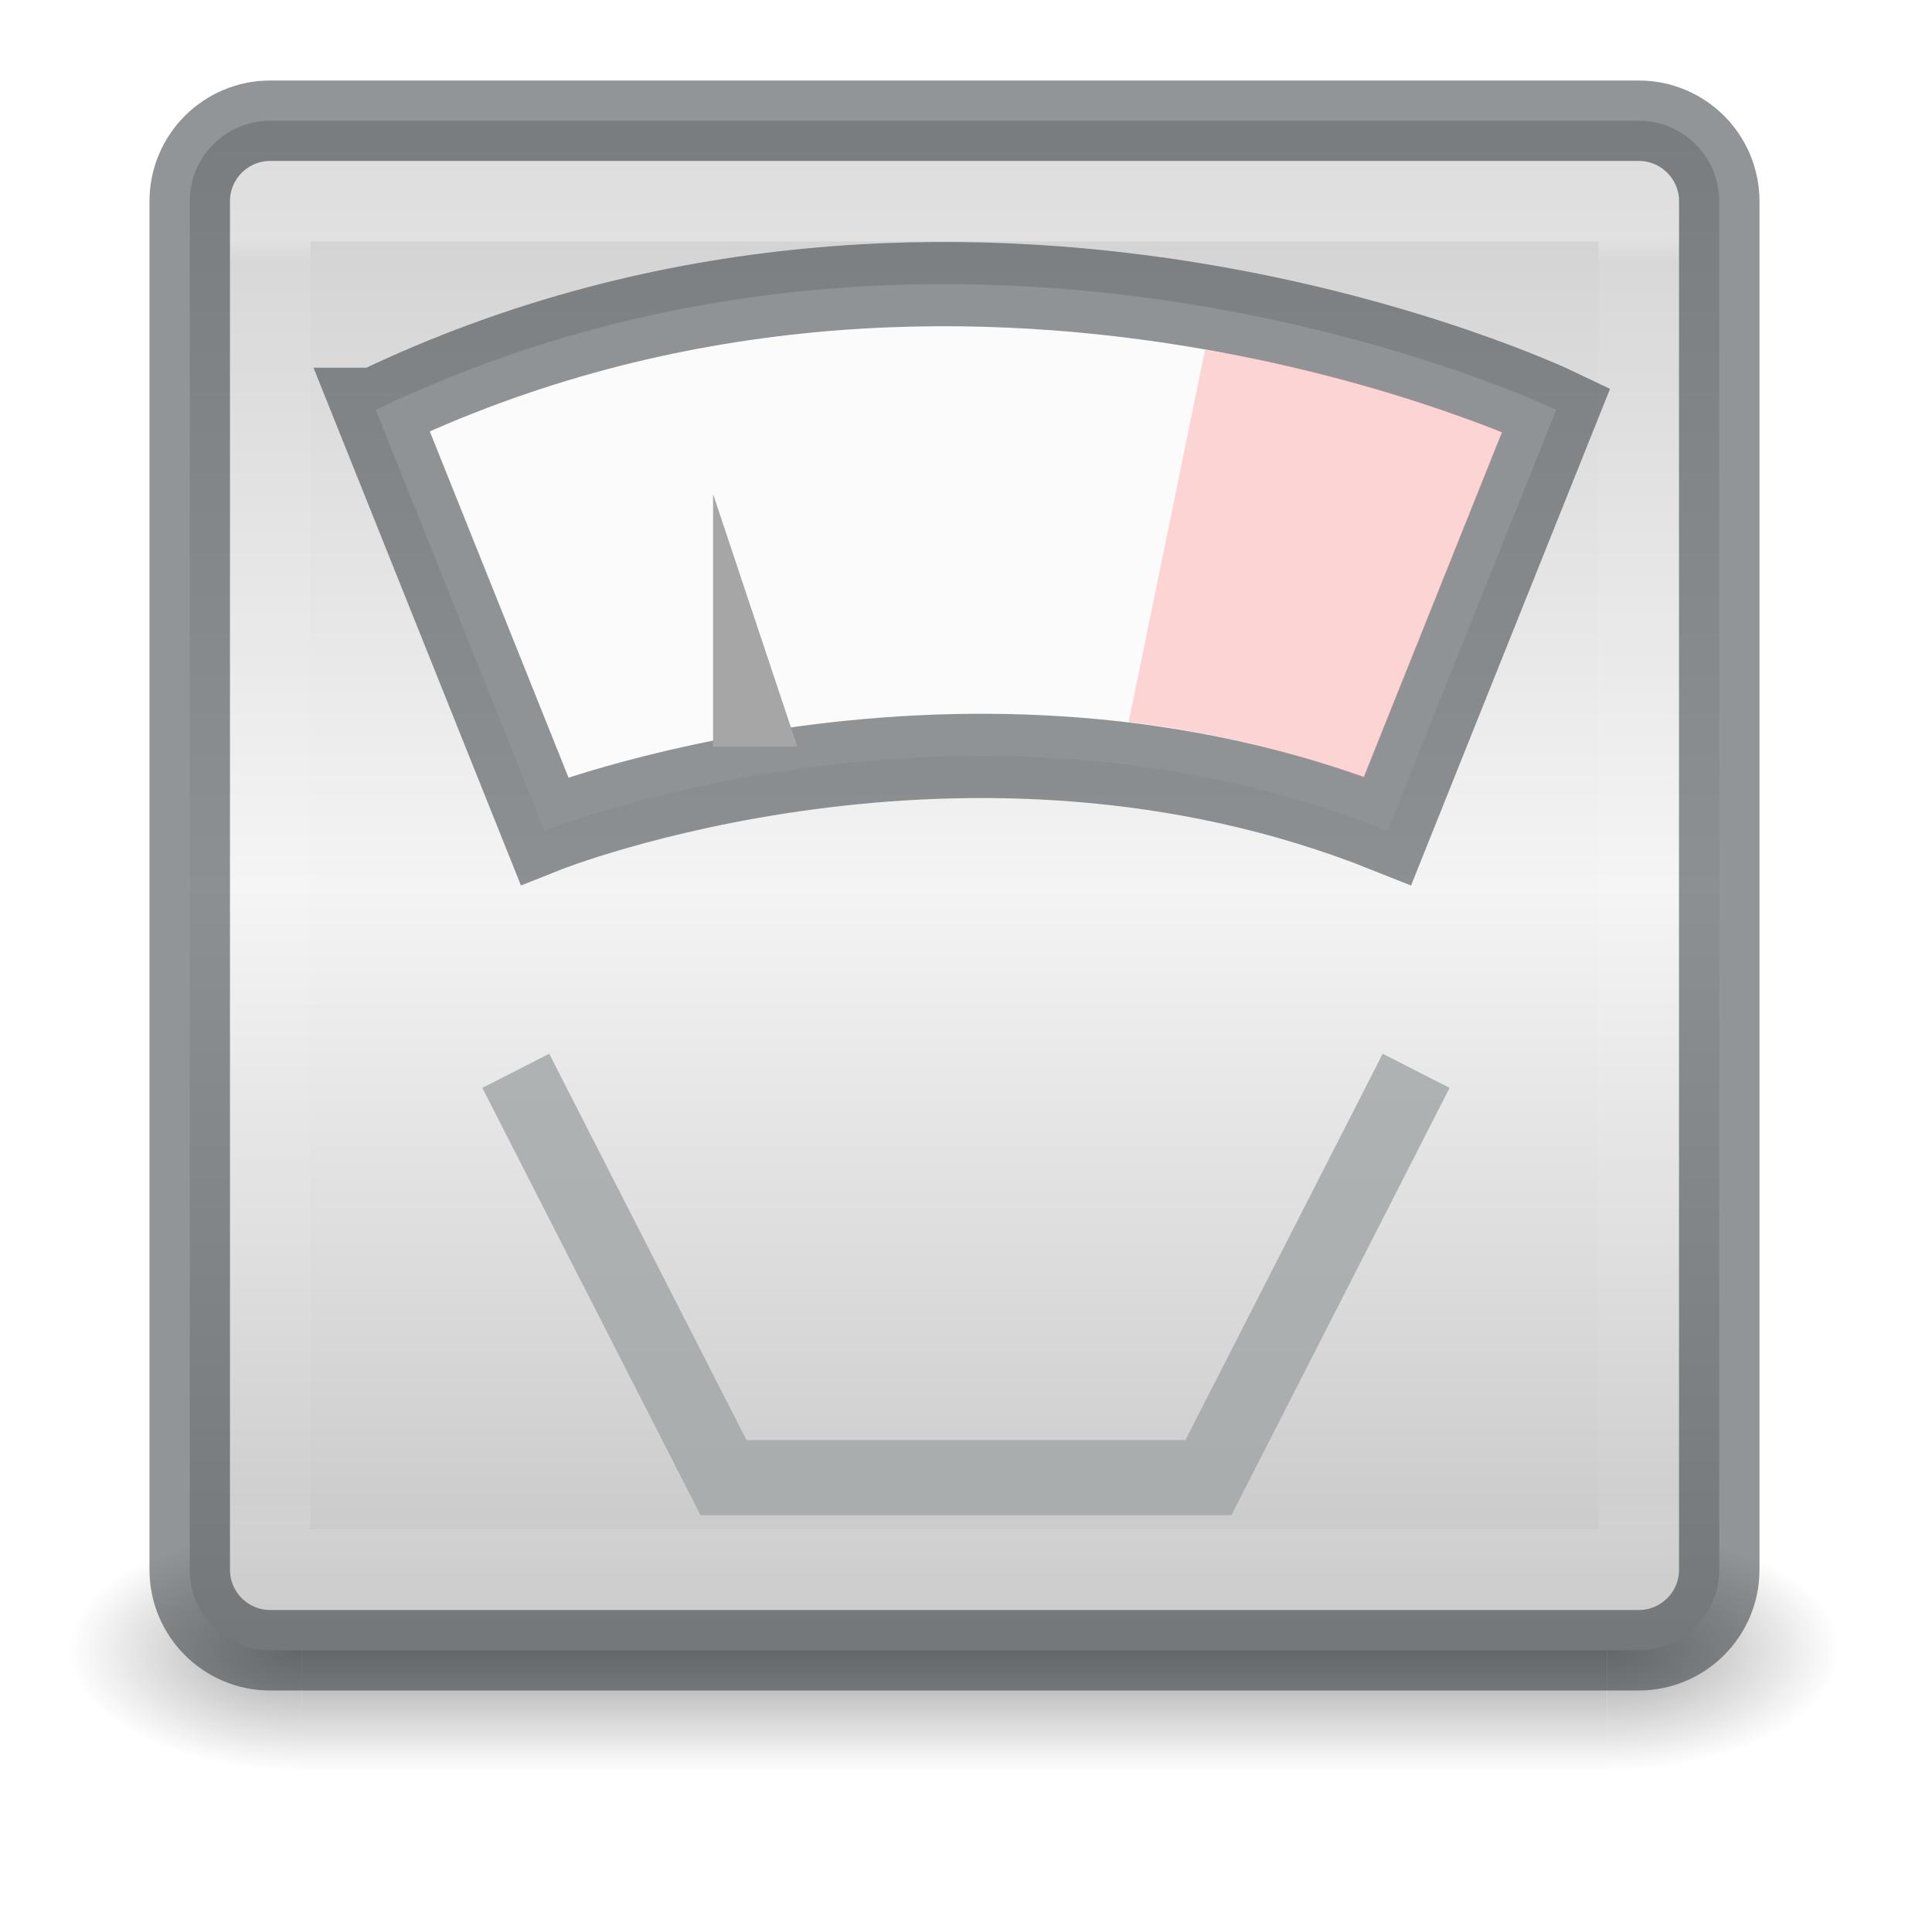
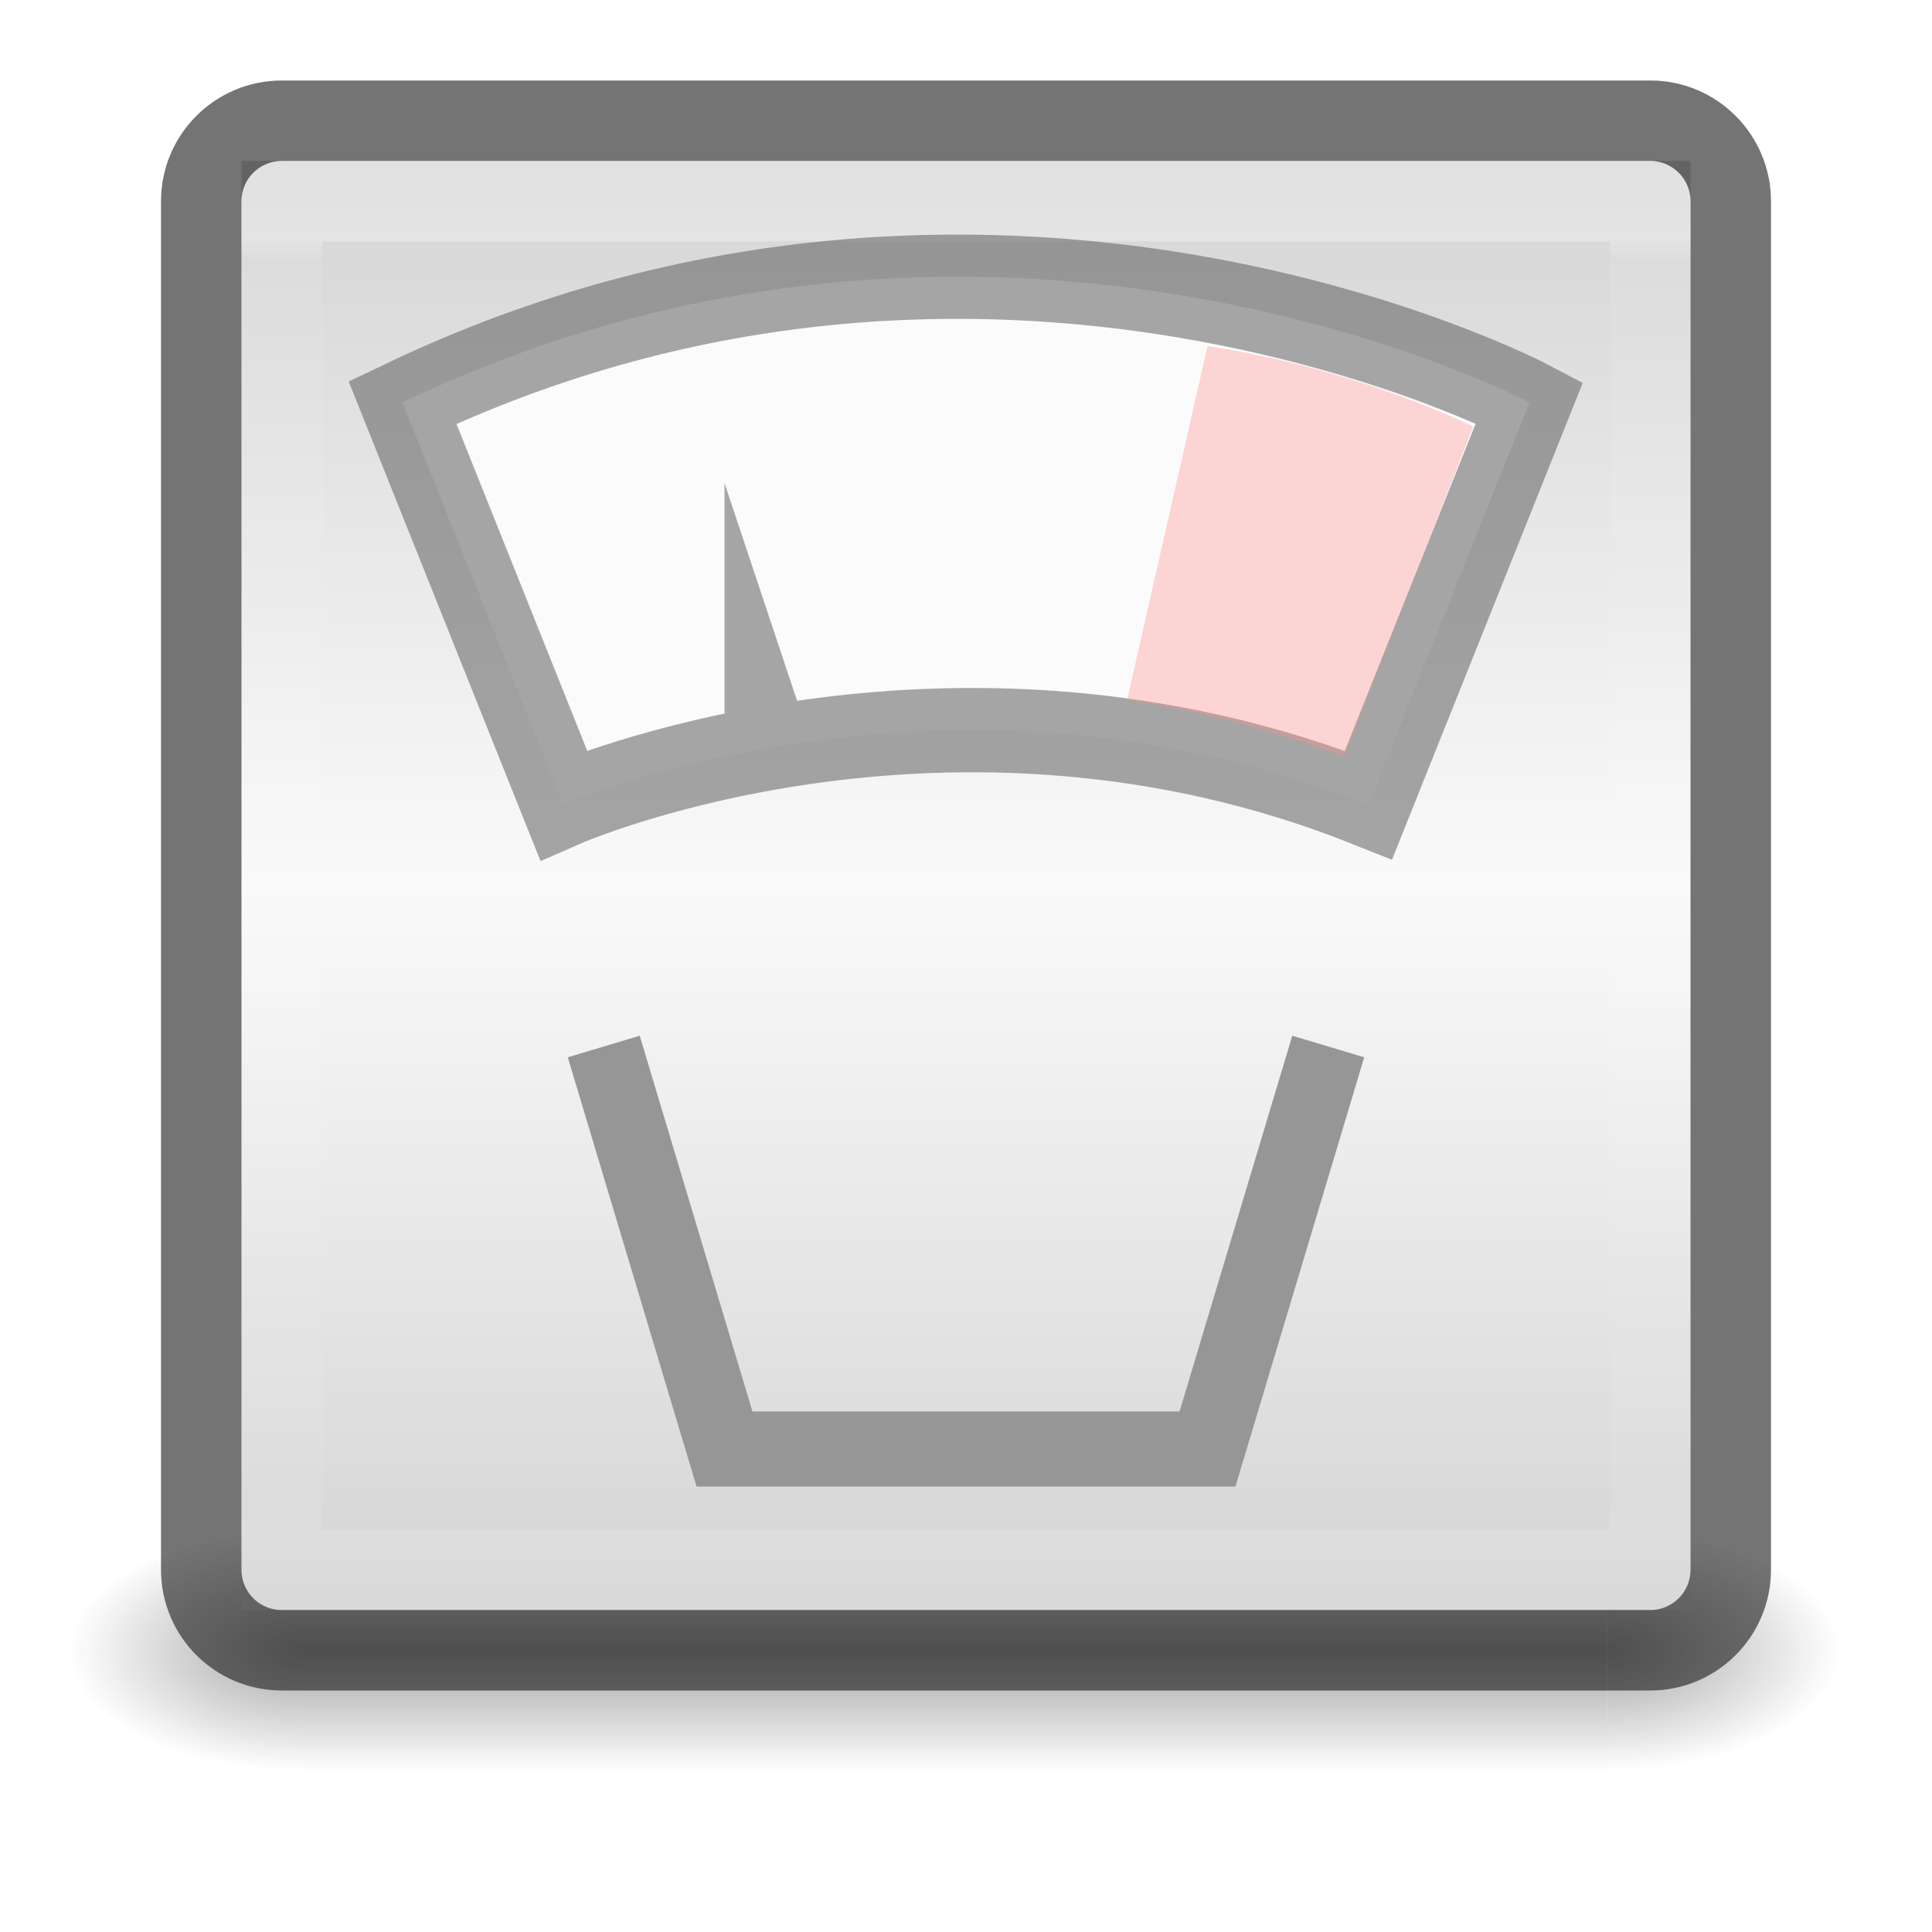
<svg xmlns="http://www.w3.org/2000/svg" xmlns:xlink="http://www.w3.org/1999/xlink" width="24" height="24" viewBox="0 0 24 24" id="svg2" version="1.1">
  <defs id="defs4">
+     <linearGradient id="linearGradient894">
+       <stop offset="0" style="stop-color:#c1c1c1;stop-opacity:1" id="stop888" />
+       <stop offset="1" style="stop-color:#181818;stop-opacity:0" id="stop892" />
+     </linearGradient>
    <linearGradient id="linearGradient1757">
-       <stop id="stop1751" offset="0" style="stop-color:#cccccc;stop-opacity:1" />
-       <stop style="stop-color:#f4f4f4;stop-opacity:1" offset="0.5" id="stop1753" />
-       <stop style="stop-color:#c1c1c1;stop-opacity:1" offset="1" id="stop1755" />
+       <stop id="stop1751" offset="0" style="stop-color:#d4d4d4;stop-opacity:1" />
+       <stop style="stop-color:#fafafa;stop-opacity:1" offset="0.5" id="stop1753" />
+       <stop style="stop-color:#d4d4d4;stop-opacity:1" offset="1" id="stop1755" />
    </linearGradient>
    <linearGradient id="linearGradient855">
      <stop style="stop-color:#cccccc;stop-opacity:1" offset="0" id="stop849" />
      <stop id="stop851" offset="0.381" style="stop-color:#f4f4f4;stop-opacity:1" />
      <stop id="stop853" offset="1" style="stop-color:#c1c1c1;stop-opacity:1" />
    </linearGradient>
    <linearGradient id="linearGradient23419">
      <stop id="stop23421" style="stop-color:#000000;stop-opacity:1" offset="0" />
      <stop id="stop23423" style="stop-color:#000000;stop-opacity:0" offset="1" />
    </linearGradient>
    <linearGradient id="linearGradient4806-2-9">
      <stop id="stop4808-4-6" style="stop-color:#ffffff;stop-opacity:1" offset="0" />
      <stop id="stop4810-0-9" style="stop-color:#ffffff;stop-opacity:0.235" offset="0.424" />
      <stop id="stop4812-8-7" style="stop-color:#ffffff;stop-opacity:0.157" offset="0.821" />
      <stop id="stop4814-0-7" style="stop-color:#ffffff;stop-opacity:0.392" offset="1" />
    </linearGradient>
    <linearGradient xlink:href="#linearGradient4806-2-9" id="linearGradient7487" gradientUnits="userSpaceOnUse" gradientTransform="matrix(0.5306906,0,0,0.5306906,-26.30317,-2.78869)" x1="71.204" y1="15.369" x2="71.204" y2="40.496" />
    <linearGradient xlink:href="#linearGradient4251" id="linearGradient7483" gradientUnits="userSpaceOnUse" gradientTransform="matrix(0.1875,0,0,0.1875,-74.99999,-40.875)" x1="304" y1="98" x2="368" y2="210" />
    <linearGradient id="linearGradient4251">
      <stop id="stop4259" offset="0" style="stop-color:#cccccc;stop-opacity:1" />
      <stop style="stop-color:#f4f4f4;stop-opacity:1" offset="0.52" id="stop6460" />
      <stop style="stop-color:#c1c1c1;stop-opacity:1" offset="1" id="stop4183" />
    </linearGradient>
    <linearGradient xlink:href="#linearGradient4806-2-9" id="linearGradient7475" gradientUnits="userSpaceOnUse" gradientTransform="matrix(0.7756248,0,0,0.7756247,-43.98156,-9.61425)" x1="71.204" y1="15.369" x2="71.204" y2="40.496" />
    <linearGradient xlink:href="#linearGradient4140" id="linearGradient6964" gradientUnits="userSpaceOnUse" gradientTransform="matrix(0.2,0,0,0.2,-55.19999,-18.80001)" x1="288" y1="106" x2="384" y2="202" />
    <linearGradient id="linearGradient4140">
      <stop id="stop4142" offset="0" style="stop-color:#f9c440;stop-opacity:1" />
      <stop style="stop-color:#fff394;stop-opacity:1" offset="0.502" id="stop5784" />
      <stop id="stop4144" offset="1" style="stop-color:#f9c440;stop-opacity:1" />
    </linearGradient>
    <radialGradient r="10.625" fy="4.625" fx="62.625" cy="4.625" cx="62.625" gradientTransform="matrix(1.129412,0,0,0.2823525,-20.72941,36.69412)" gradientUnits="userSpaceOnUse" id="radialGradient3090-9-3" xlink:href="#linearGradient23419" />
    <linearGradient x1="12.913" y1="17.534" x2="12.913" y2="20.187" id="linearGradient3223" xlink:href="#linearGradient23419" gradientUnits="userSpaceOnUse" gradientTransform="matrix(1.018157,0,0,-1.019533,-0.3581614,31.48114)" />
-     <linearGradient x1="24" y1="6.549" x2="24" y2="41.229" id="linearGradient3233" xlink:href="#linearGradient4095" gradientUnits="userSpaceOnUse" gradientTransform="matrix(0.4594595,0,0,0.4594595,0.8313633,-0.0282682)" />
+     <linearGradient x1="24" y1="6.549" x2="24" y2="41.229" id="linearGradient3233" xlink:href="#linearGradient4095" gradientUnits="userSpaceOnUse" gradientTransform="matrix(0.4594595,0,0,0.4594595,0.9729748,-0.0270236)" />
    <linearGradient id="linearGradient4095">
      <stop id="stop4097" style="stop-color:#ffffff;stop-opacity:1" offset="0" />
      <stop id="stop4100" style="stop-color:#ffffff;stop-opacity:0.235" offset="0.017" />
      <stop id="stop4102" style="stop-color:#ffffff;stop-opacity:0.157" offset="0.98" />
      <stop id="stop4104" style="stop-color:#ffffff;stop-opacity:0.392" offset="1" />
    </linearGradient>
    <radialGradient cx="8.881" cy="10.003" r="12.672" fx="8.35" fy="10.003" id="radialGradient3215" xlink:href="#linearGradient855" gradientUnits="userSpaceOnUse" gradientTransform="matrix(1.0729164e-7,1.893958,-5.680493,3.2179669e-7,68.8233,-16.81938)" />
    <linearGradient id="linearGradient2867-449-88-871-390-598-476-591-434-148-57-177-8-3-3-6-4-8-8-8-5">
      <stop id="stop3750-1-0-7-6-6-1-3-9-3" style="stop-color:#919caf;stop-opacity:1" offset="0" />
      <stop id="stop3752-3-7-4-0-32-8-923-0-7" style="stop-color:#68758e;stop-opacity:1" offset="0.262" />
      <stop id="stop3754-1-8-5-2-7-6-7-1-9" style="stop-color:#485a6c;stop-opacity:1" offset="0.705" />
      <stop id="stop3756-1-6-2-6-6-1-96-6-0" style="stop-color:#444c5c;stop-opacity:1" offset="1" />
    </linearGradient>
    <radialGradient cx="4.993" cy="43.5" r="2.5" fx="4.993" fy="43.5" id="radialGradient3082-6" xlink:href="#linearGradient3688-166-749-9" gradientUnits="userSpaceOnUse" gradientTransform="matrix(2.003784,0,0,1.4,27.98813,-17.4)" />
    <linearGradient id="linearGradient3688-166-749-9">
      <stop id="stop2883-2" style="stop-color:#181818;stop-opacity:1" offset="0" />
      <stop id="stop2885-2" style="stop-color:#181818;stop-opacity:0" offset="1" />
    </linearGradient>
    <radialGradient cx="4.993" cy="43.5" r="2.5" fx="4.993" fy="43.5" id="radialGradient3084-4" xlink:href="#linearGradient3688-166-749-9" gradientUnits="userSpaceOnUse" gradientTransform="matrix(2.003784,0,0,1.4,-20.01187,-104.4)" />
    <linearGradient x1="25.058" y1="47.028" x2="25.058" y2="39.999" id="linearGradient3086-8" xlink:href="#linearGradient3702-501-757-1" gradientUnits="userSpaceOnUse" />
    <linearGradient id="linearGradient3702-501-757-1">
      <stop id="stop2895-2" style="stop-color:#181818;stop-opacity:0" offset="0" />
      <stop id="stop2897-89" style="stop-color:#181818;stop-opacity:1" offset="0.5" />
      <stop id="stop2899-36" style="stop-color:#181818;stop-opacity:0" offset="1" />
    </linearGradient>
-     <linearGradient xlink:href="#linearGradient1757" id="linearGradient1749" x1="12" y1="1" x2="12" y2="21" gradientUnits="userSpaceOnUse" />
+     <linearGradient xlink:href="#linearGradient1757" id="linearGradient1749" x1="11.857" y1="1.5" x2="11.857" y2="20.5" gradientUnits="userSpaceOnUse" gradientTransform="matrix(0.9473683,0,0,0.9473683,0.7669193,0.5789241)" />
  </defs>
  <g transform="matrix(0.55,0,0,0.3333336,-1.342858,6.333329)" id="g2036-4" style="display:inline">
    <g transform="matrix(1.052632,0,0,1.285713,-1.263158,-13.42854)" id="g3712-8" style="opacity:0.4">
      <rect width="5" height="7" x="38" y="40" id="rect2801-6" style="fill:url(#radialGradient3082-6);fill-opacity:1;stroke:none" />
      <rect width="5" height="7" x="-10" y="-47" transform="scale(-1)" id="rect3696-20" style="fill:url(#radialGradient3084-4);fill-opacity:1;stroke:none" />
      <rect width="28" height="7" x="10" y="40" id="rect3700-5" style="fill:url(#linearGradient3086-8);fill-opacity:1;stroke:none" />
    </g>
  </g>
-   <rect width="19" height="19" rx="1" ry="1" x="2.357" y="1.5" id="rect5505-21-8" style="color:#000000;display:inline;overflow:visible;visibility:visible;fill:url(#linearGradient1749);fill-opacity:1;fill-rule:nonzero;stroke:none;stroke-width:1;marker:none;enable-background:accumulate" />
-   <rect width="19" height="19" rx="1" ry="1" x="2.357" y="1.5" id="rect5505-21-8-1" style="color:#000000;display:inline;overflow:visible;visibility:visible;opacity:0.5;fill:none;stroke:#252b2f;stroke-width:1;stroke-linecap:round;stroke-linejoin:round;stroke-miterlimit:4;stroke-dasharray:none;stroke-dashoffset:0;stroke-opacity:1;marker:none;enable-background:accumulate" />
-   <rect width="17" height="17" x="3.358" y="2.499" id="rect6741-9" style="opacity:0.3;fill:none;stroke:url(#linearGradient3233);stroke-width:1;stroke-linecap:round;stroke-linejoin:round;stroke-miterlimit:4;stroke-dasharray:none;stroke-dashoffset:0;stroke-opacity:1" />
-   <path style="fill:#fbfbfb;fill-opacity:1;stroke:#262c30;stroke-width:1.047px;stroke-linecap:butt;stroke-linejoin:miter;stroke-opacity:0.502;opacity:1" d="m 4.668,5.091 2.095,5.229 c 0,0 5.237,-2.092 10.474,0 L 19.332,5.091 c 0,0 -7.332,-3.514 -14.663,0 z" id="path857" />
-   <path style="fill:#a6a6a6;fill-opacity:1;stroke:none;stroke-width:1.047px;stroke-linecap:butt;stroke-linejoin:miter;stroke-opacity:1" d="M 8.858,9.274 V 6.137 l 1.047,3.138 z" id="path867" />
-   <path style="fill:#ff9191;fill-opacity:0.36;stroke:none;stroke-width:0.937px;stroke-linecap:butt;stroke-linejoin:miter;stroke-opacity:1" d="m 14.969,4.348 -0.949,4.624 c 0,0 1.348,0.113 2.924,0.69 l 1.72,-4.295 c 0,0 -1.828,-0.743 -3.694,-1.019 z" id="path869" />
-   <path style="fill:none;stroke:#a2a5a7;stroke-width:0.933px;stroke-linecap:butt;stroke-linejoin:miter;stroke-opacity:0.816" d="m 6.407,13.302 2.581,5.054 h 6.023 l 2.581,-5.054" id="path871" />
+   <rect width="18" height="18" rx="0" ry="0" x="3" y="2" id="rect5505-21-8" style="color:#000000;display:inline;overflow:visible;visibility:visible;fill:url(#linearGradient1749);fill-opacity:1;fill-rule:nonzero;stroke:none;stroke-width:1;stroke-miterlimit:4;stroke-dasharray:none;marker:none;enable-background:accumulate" />
+   <rect width="19" height="19" rx="1" ry="1" x="2.5" y="1.5" id="rect5505-21-8-1" style="color:#000000;display:inline;overflow:visible;visibility:visible;opacity:0.6;fill:none;stroke:#171717;stroke-width:1;stroke-linecap:butt;stroke-linejoin:round;stroke-miterlimit:4;stroke-dasharray:none;stroke-dashoffset:0;stroke-opacity:1;marker:none;enable-background:accumulate" />
+   <rect width="17" height="17" x="3.5" y="2.5" id="rect6741-9" style="opacity:0.3;fill:none;stroke:url(#linearGradient3233);stroke-width:1;stroke-linecap:round;stroke-linejoin:round;stroke-miterlimit:4;stroke-dasharray:none;stroke-dashoffset:0;stroke-opacity:1" />
+   <path style="opacity:1;fill:#fbfbfb;fill-opacity:1;stroke:#5b5b5b;stroke-width:1.047px;stroke-linecap:butt;stroke-linejoin:miter;stroke-opacity:0.533" d="m 5,5 2,5 c 0,0 4.758,-2.093 10,0 L 19,5 C 19,5 12.338,1.484 5,5 Z" id="path857" />
+   <path style="fill:#a6a6a6;fill-opacity:1;stroke:none;stroke-width:1.047px;stroke-linecap:butt;stroke-linejoin:miter;stroke-opacity:1" d="M 9,9 V 6 l 1,3 z" id="path867" />
+   <path style="fill:#ff9191;fill-opacity:0.36;stroke:none;stroke-width:0.937px;stroke-linecap:butt;stroke-linejoin:miter;stroke-opacity:1" d="m 15,4.3 -1,4.4 c 0,0 1.125,0.123 2.7,0.7 l 1.6,-4.1 c 0,0 -1.434,-0.724 -3.3,-1 z" id="path869" />
+   <path style="fill:none;stroke:#969696;stroke-width:0.933px;stroke-linecap:butt;stroke-linejoin:miter;stroke-opacity:1;fill-opacity:1" d="M 7.5,13 9,18 h 6 l 1.5,-5" id="path871" />
</svg>
